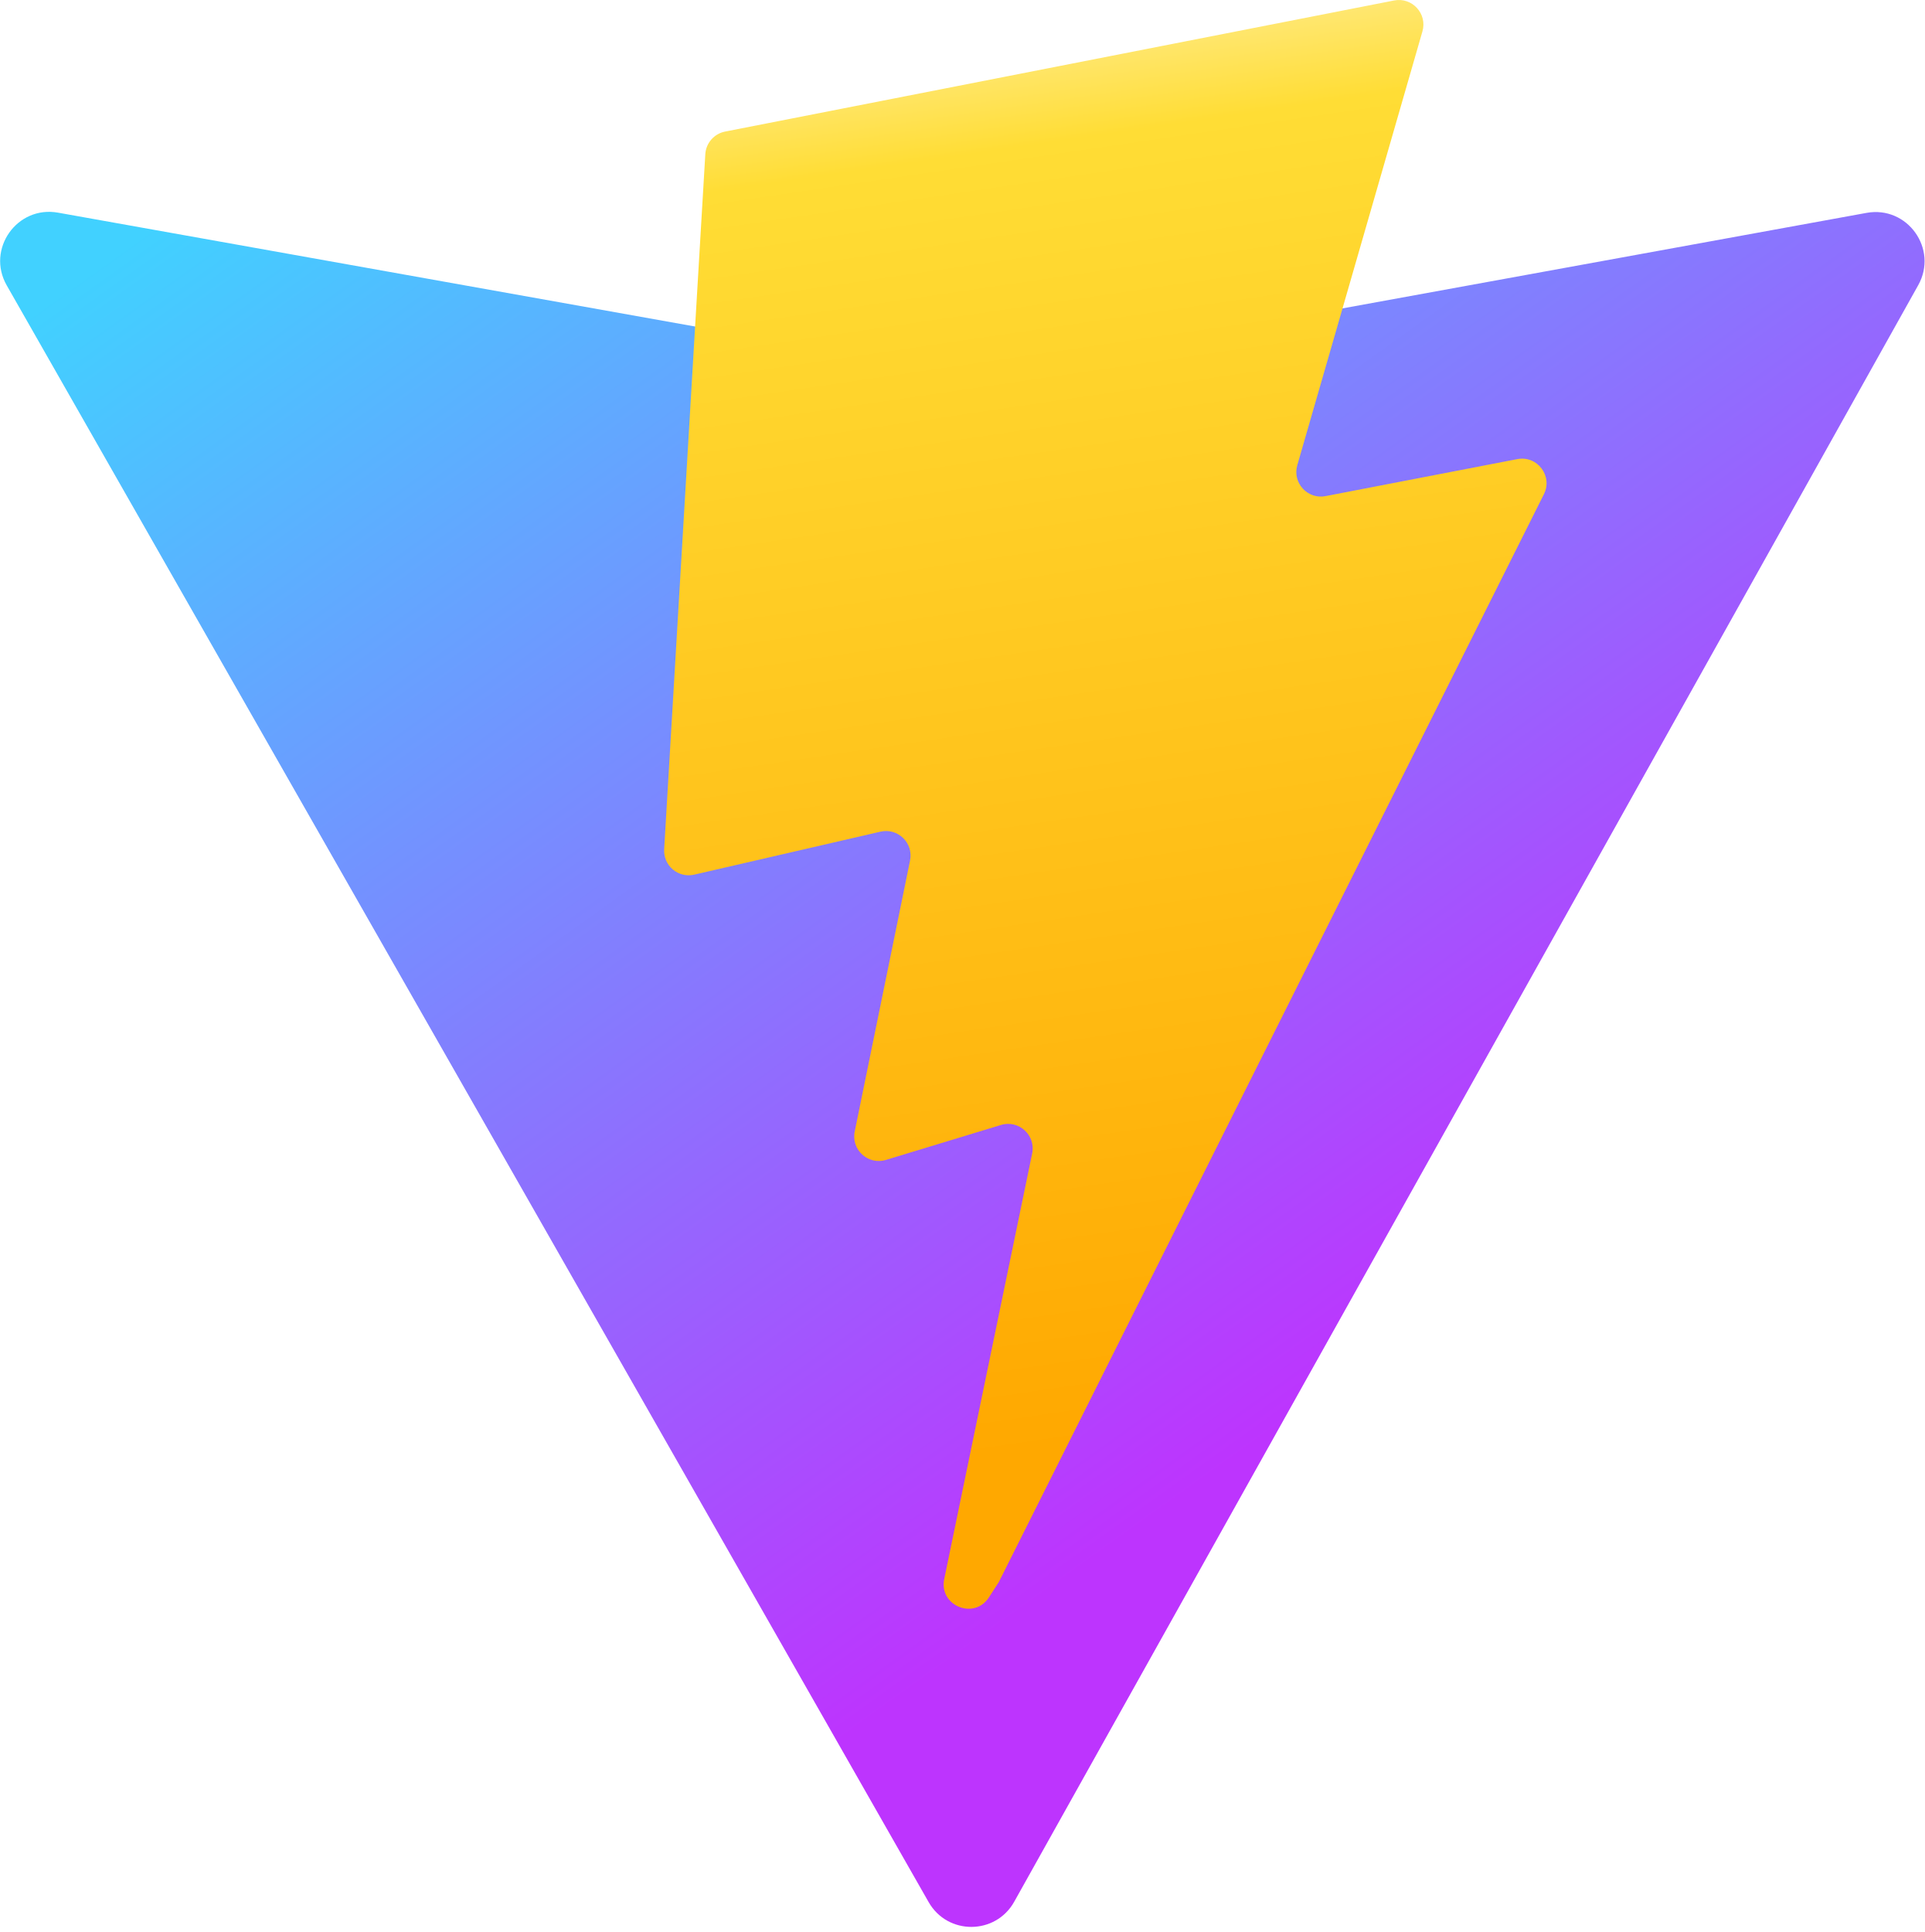
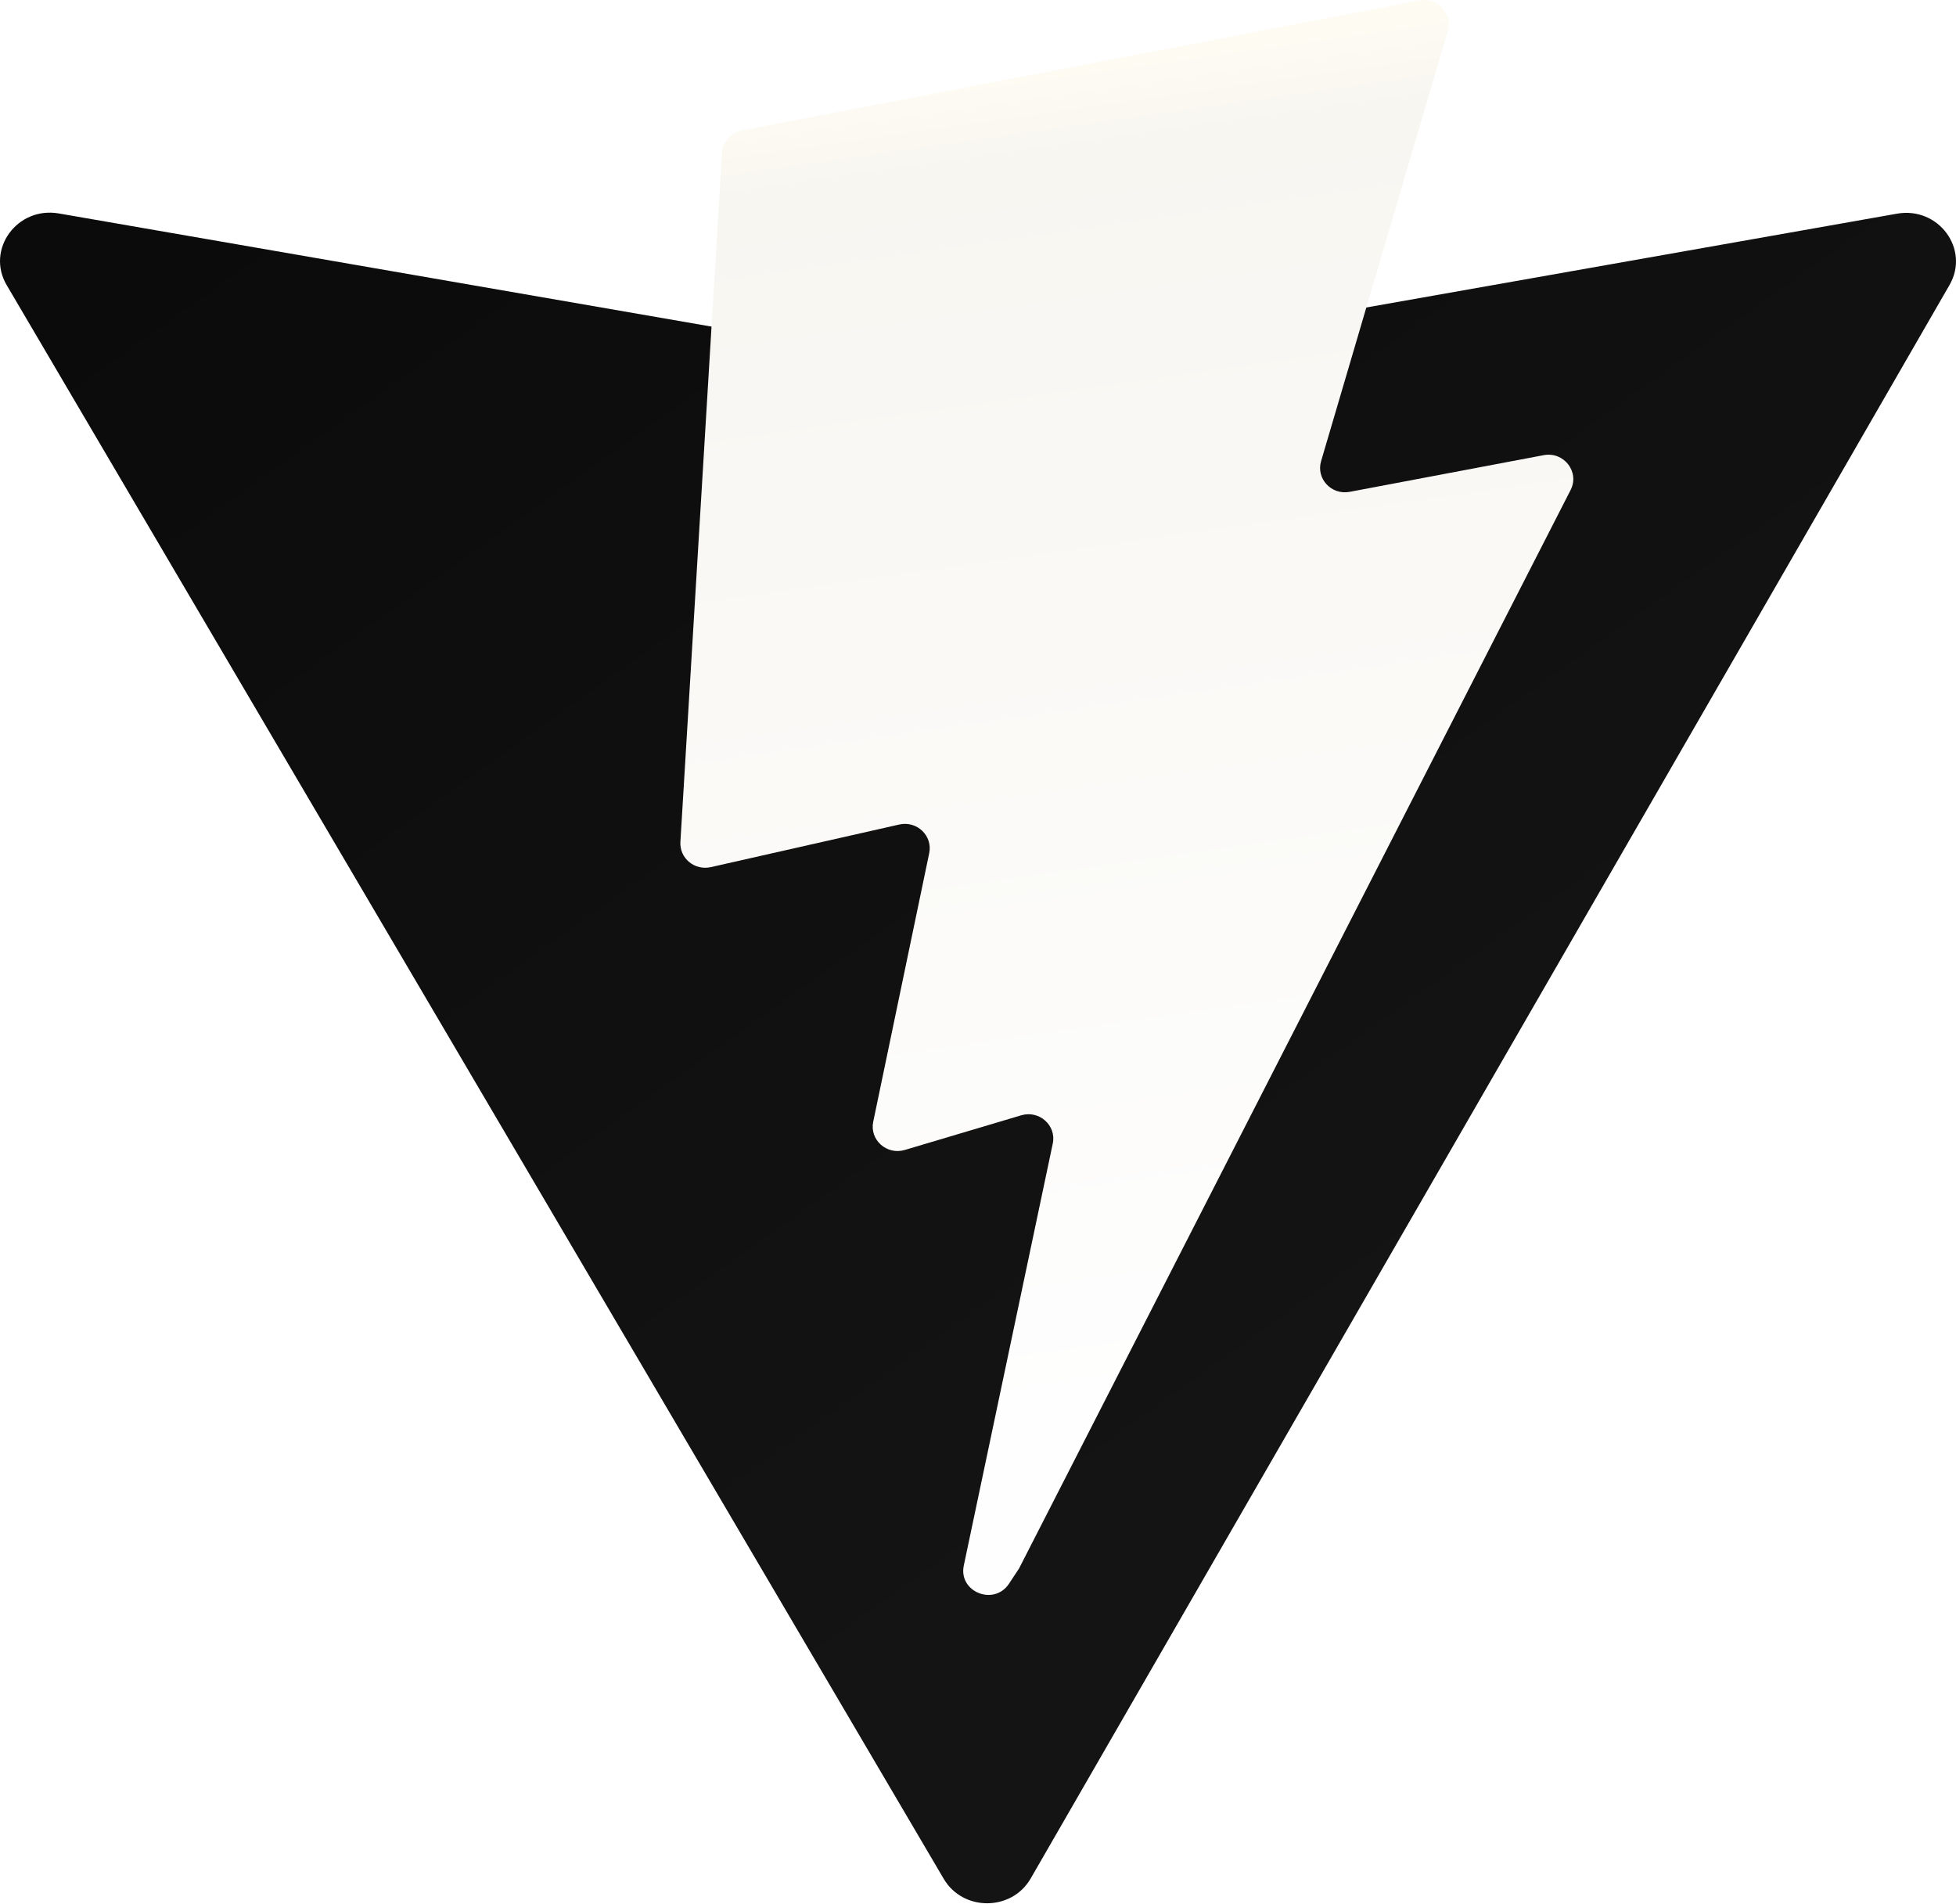
- <svg xmlns="http://www.w3.org/2000/svg" aria-hidden="true" role="img" class="iconify iconify--logos" width="31.88" height="32" preserveAspectRatio="xMidYMid meet" viewBox="0 0 256 257">
+ <svg xmlns="http://www.w3.org/2000/svg" width="184" height="179" viewBox="0 0 184 179" fill="none">
+   <path d="M183.391 26.801L96.957 176.668C95.172 179.763 90.588 179.781 88.776 176.702L0.629 26.815C-1.345 23.46 1.614 19.395 5.536 20.075L92.062 35.071C92.614 35.167 93.18 35.166 93.731 35.068L178.448 20.096C182.357 19.405 185.33 23.439 183.391 26.801Z" fill="url(#paint0_linear_3337_43)" />
+   <path d="M133.487 0.044L69.806 12.267C69.297 12.365 68.836 12.625 68.495 13.008C68.154 13.39 67.952 13.873 67.921 14.38L64.004 79.186C63.983 79.541 64.046 79.896 64.189 80.224C64.332 80.551 64.551 80.841 64.829 81.071C65.107 81.301 65.435 81.464 65.788 81.548C66.142 81.631 66.51 81.633 66.864 81.553L84.594 77.545C86.253 77.17 87.752 78.602 87.411 80.236L82.143 105.502C81.789 107.203 83.418 108.656 85.114 108.152L96.065 104.893C97.762 104.388 99.394 105.846 99.034 107.548L90.664 147.236C90.14 149.719 93.511 151.072 94.916 148.944L95.856 147.523L147.747 46.083C148.616 44.385 147.117 42.448 145.214 42.808L126.963 46.258C125.248 46.582 123.789 45.018 124.273 43.375L136.185 2.927C136.669 1.28 135.204 -0.285 133.488 0.044H133.487Z" fill="url(#paint1_linear_3337_43)" />
  <defs>
-     <linearGradient id="IconifyId1813088fe1fbc01fb466" x1="-.828%" x2="57.636%" y1="7.652%" y2="78.411%">
-       <stop offset="0%" stop-color="#41D1FF" />
-       <stop offset="100%" stop-color="#BD34FE" />
+     <linearGradient id="paint0_linear_3337_43" x1="-1.524" y1="32.167" x2="88.004" y2="157.558" gradientUnits="userSpaceOnUse">
+       <stop stop-color="#0B0B0B" />
+       <stop offset="1" stop-color="#151415" />
    </linearGradient>
-     <linearGradient id="IconifyId1813088fe1fbc01fb467" x1="43.376%" x2="50.316%" y1="2.242%" y2="89.03%">
-       <stop offset="0%" stop-color="#FFEA83" />
-       <stop offset="8.333%" stop-color="#FFDD35" />
-       <stop offset="100%" stop-color="#FFA800" />
+     <linearGradient id="paint1_linear_3337_43" x1="100.436" y1="3.363" x2="118.77" y2="131.759" gradientUnits="userSpaceOnUse">
+       <stop stop-color="#FFFDF2" />
+       <stop offset="0.083" stop-color="#F8F6F1" />
+       <stop offset="1" stop-color="#FEFEFE" />
    </linearGradient>
  </defs>
-   <path fill="url(#IconifyId1813088fe1fbc01fb466)" d="M255.153 37.938L134.897 252.976c-2.483 4.44-8.862 4.466-11.382.048L.875 37.958c-2.746-4.814 1.371-10.646 6.827-9.67l120.385 21.517a6.537 6.537 0 0 0 2.322-.004l117.867-21.483c5.438-.991 9.574 4.796 6.877 9.62Z" />
-   <path fill="url(#IconifyId1813088fe1fbc01fb467)" d="M185.432.063L96.44 17.501a3.268 3.268 0 0 0-2.634 3.014l-5.474 92.456a3.268 3.268 0 0 0 3.997 3.378l24.777-5.718c2.318-.535 4.413 1.507 3.936 3.838l-7.361 36.047c-.495 2.426 1.782 4.5 4.151 3.78l15.304-4.649c2.372-.72 4.652 1.36 4.15 3.788l-11.698 56.621c-.732 3.542 3.979 5.473 5.943 2.437l1.313-2.028l72.516-144.72c1.215-2.423-.88-5.186-3.54-4.672l-25.505 4.922c-2.396.462-4.435-1.77-3.759-4.114l16.646-57.705c.677-2.35-1.37-4.583-3.769-4.113Z" />
</svg>
